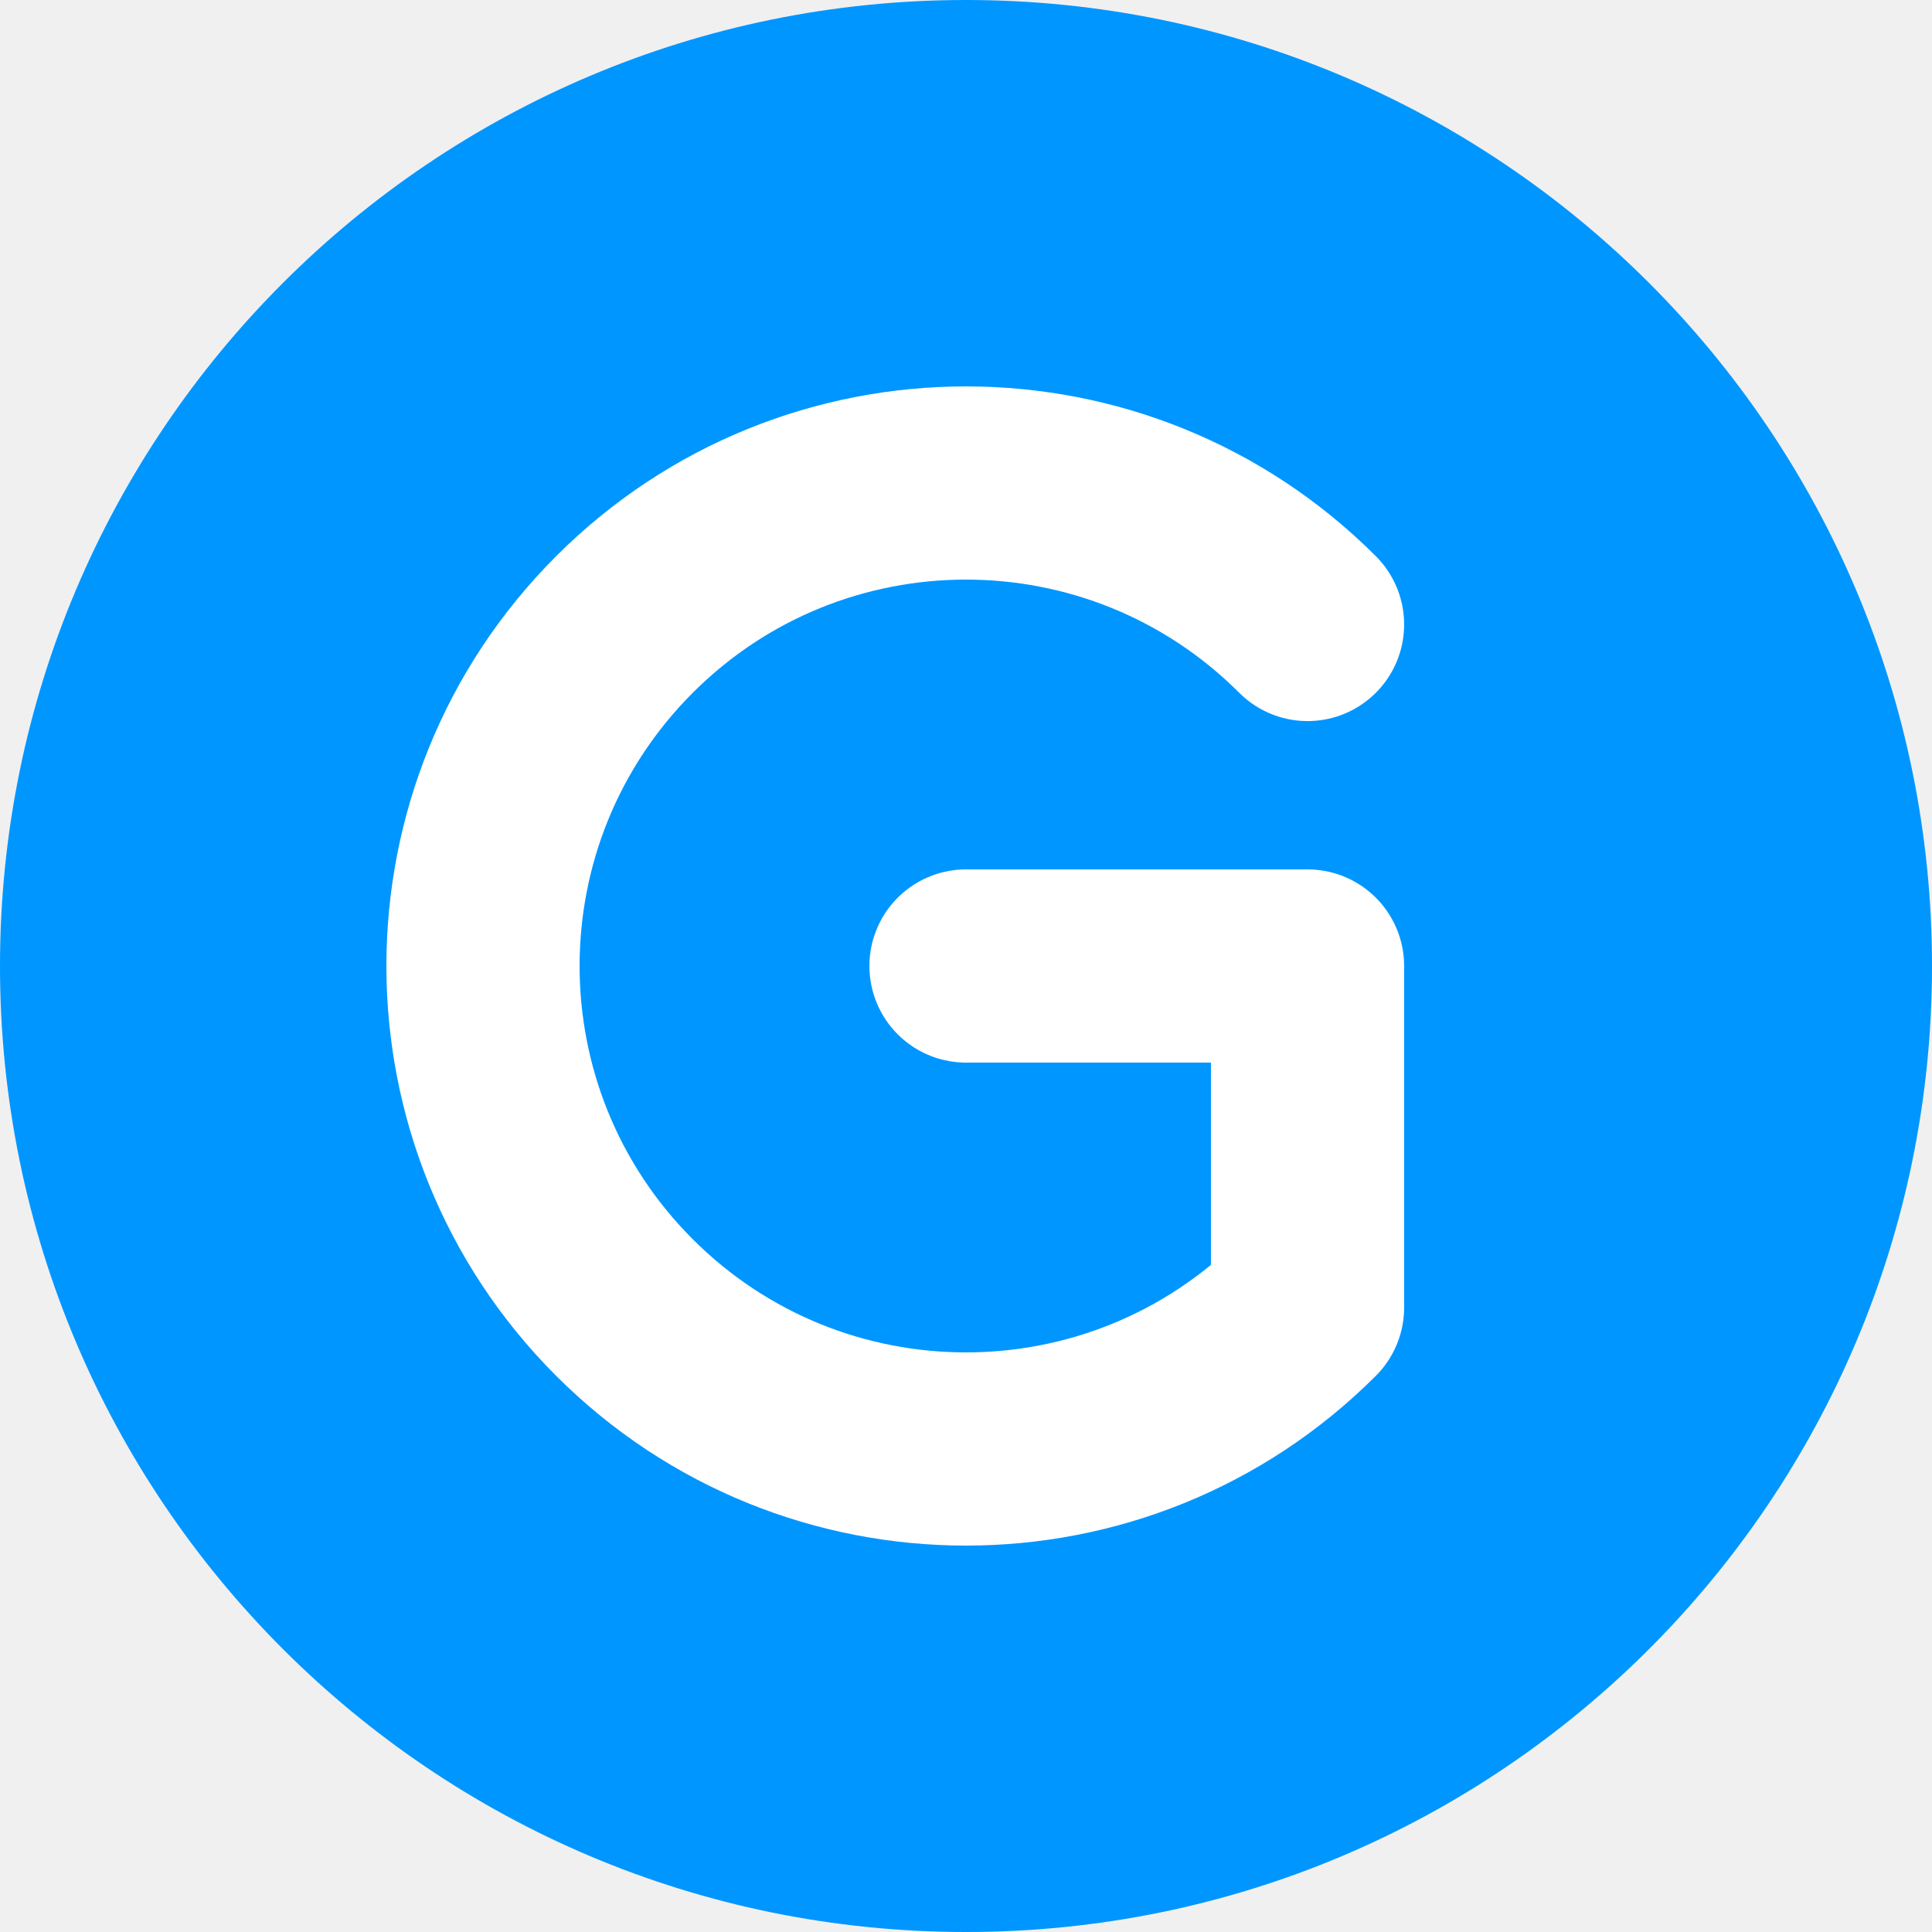
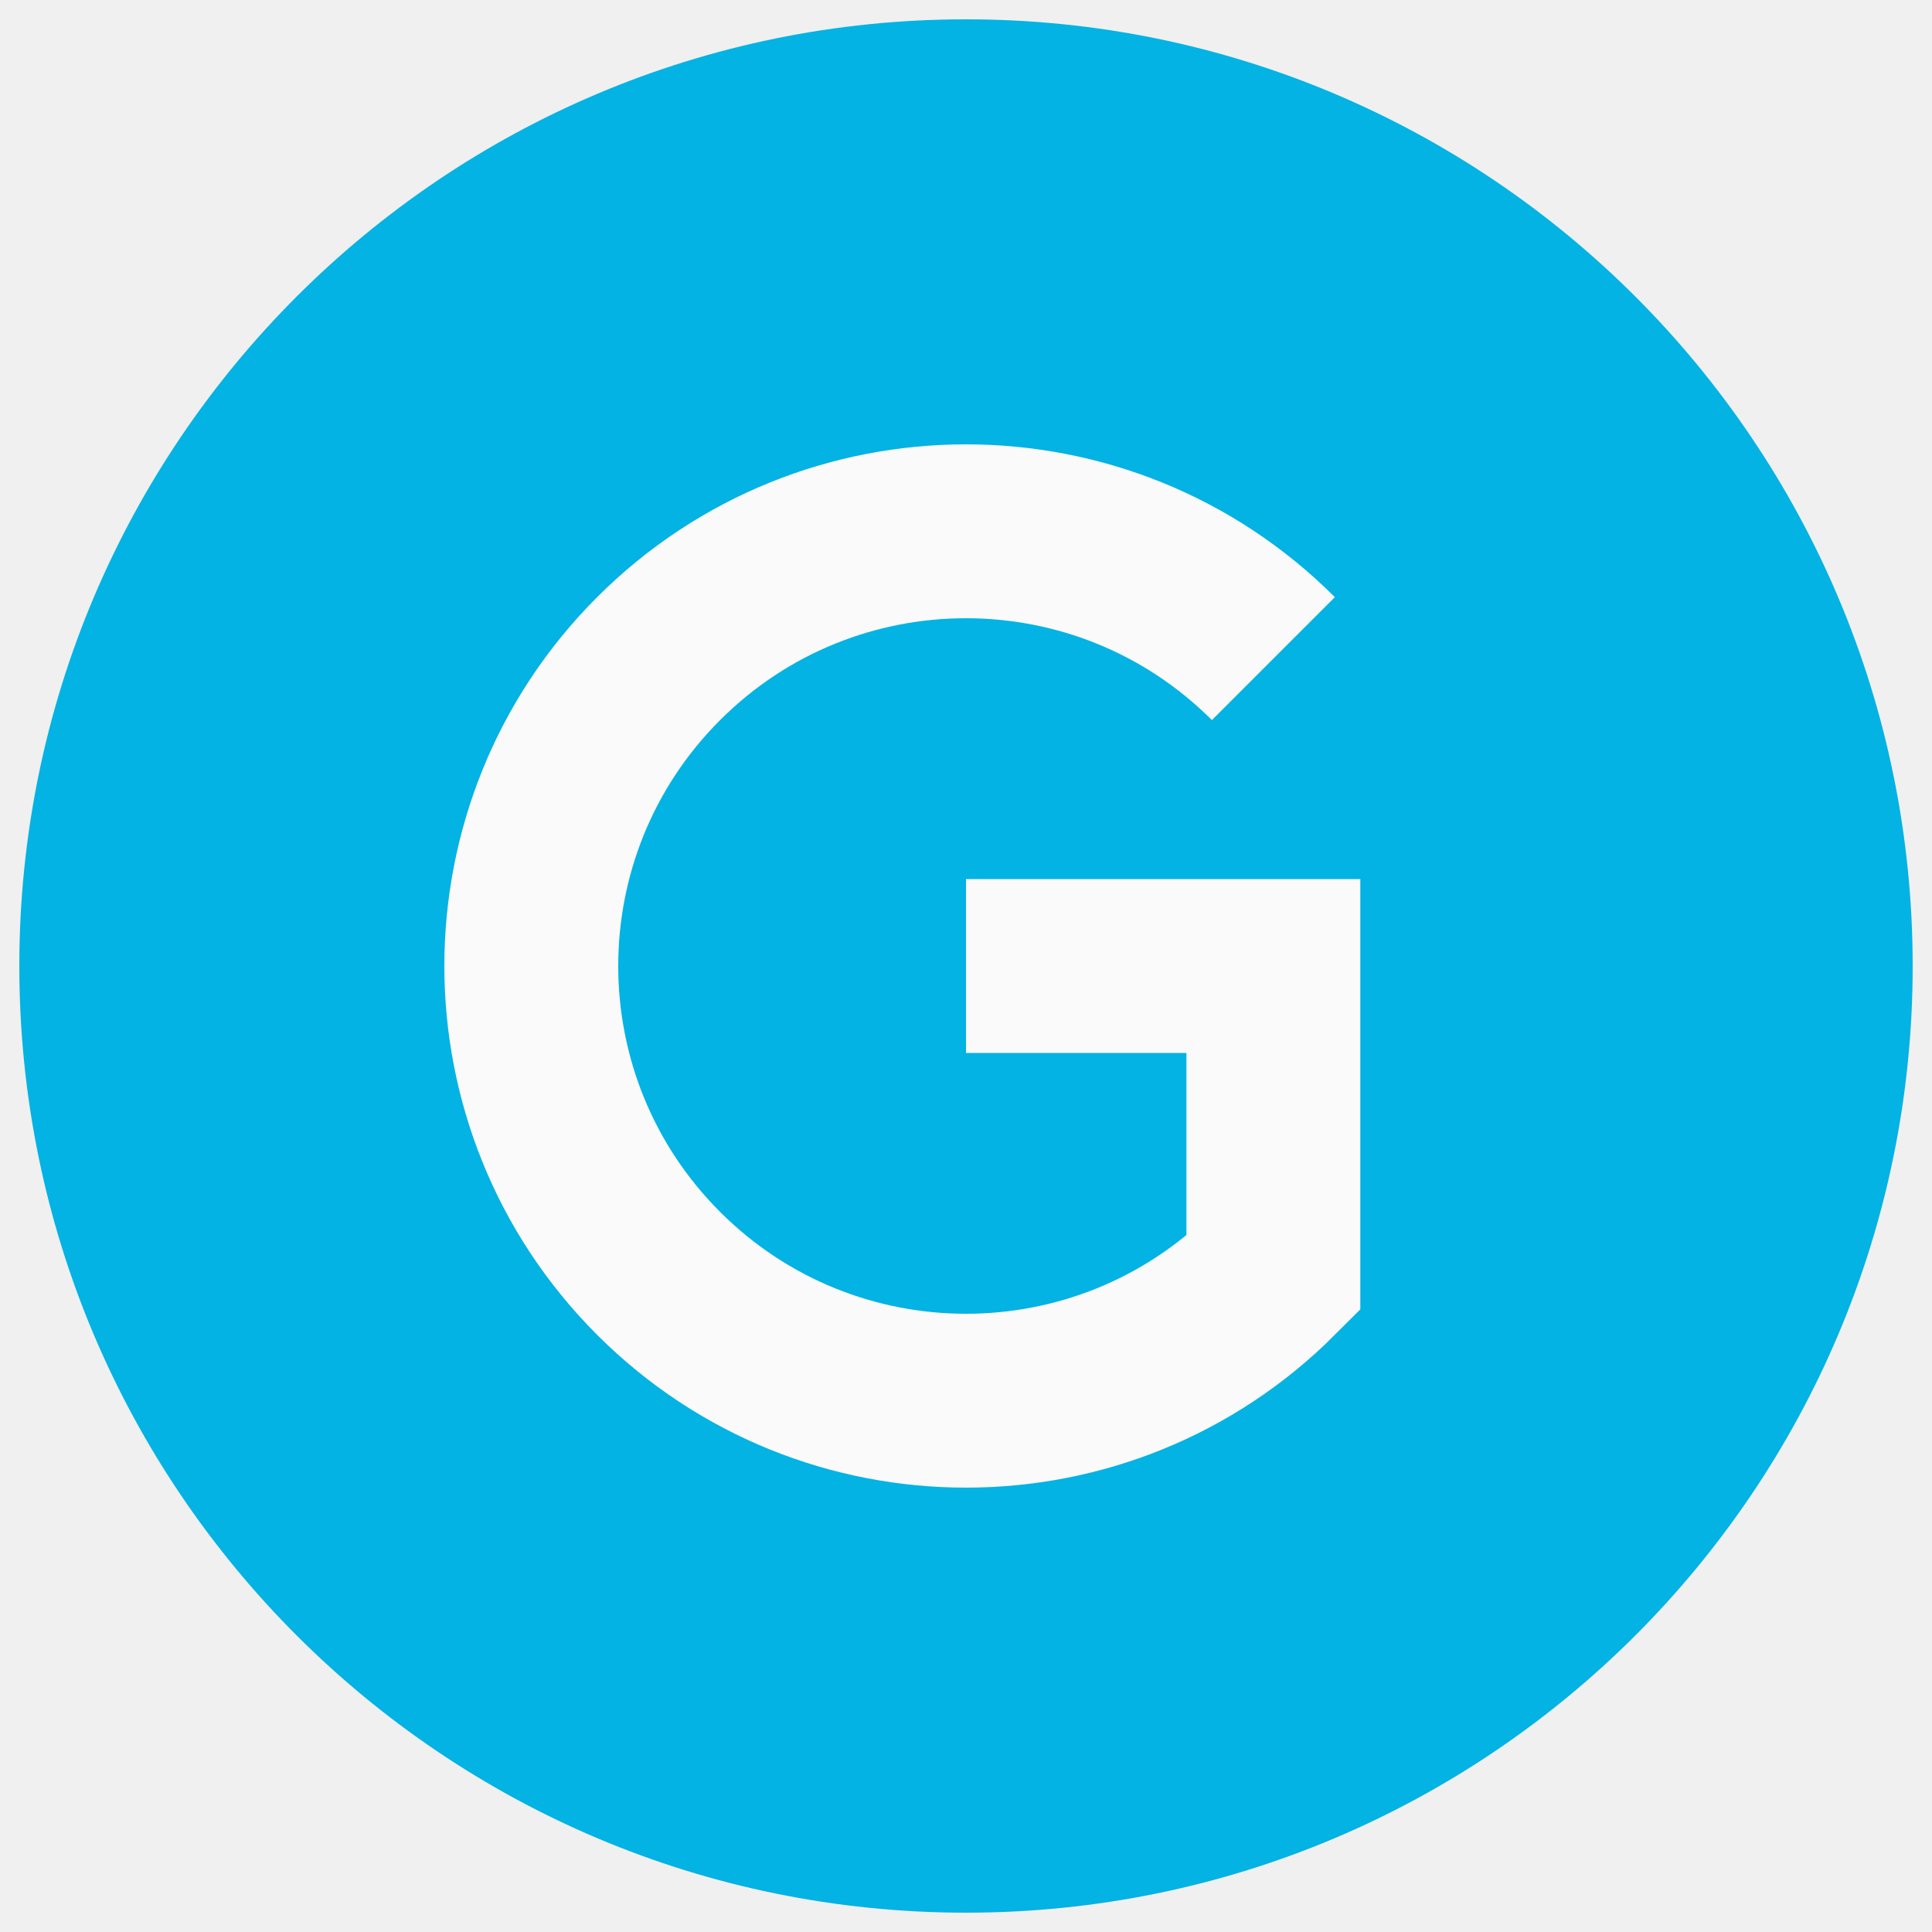
<svg xmlns="http://www.w3.org/2000/svg" viewBox="0 0 100 100">
-   <circle cx="50" cy="50" r="50" fill="#0096ff">
-     </circle>
-   <path transform="translate(50,50) scale(0.5) translate(-50,-50)" fill="none" stroke="#ffffff" stroke-width="20" stroke-linecap="round" stroke-linejoin="round" d="             M 85.355 14.645             A 50 50 0 1 0 85.355 85.355             L 85.355 50             L 50 50         ">
-     </path>
+   <circle cx="50" cy="50" r="49" fill="#02b3e4" />
+   <path transform="translate(50,50) scale(0.45) translate(-50,-50)" fill="none" stroke="#fafafa" stroke-width="20" d="       M 85.355 14.645       A 50 50 0 1 0 85.355 85.355       L 85.355 50       L 50 50     " />
</svg>
